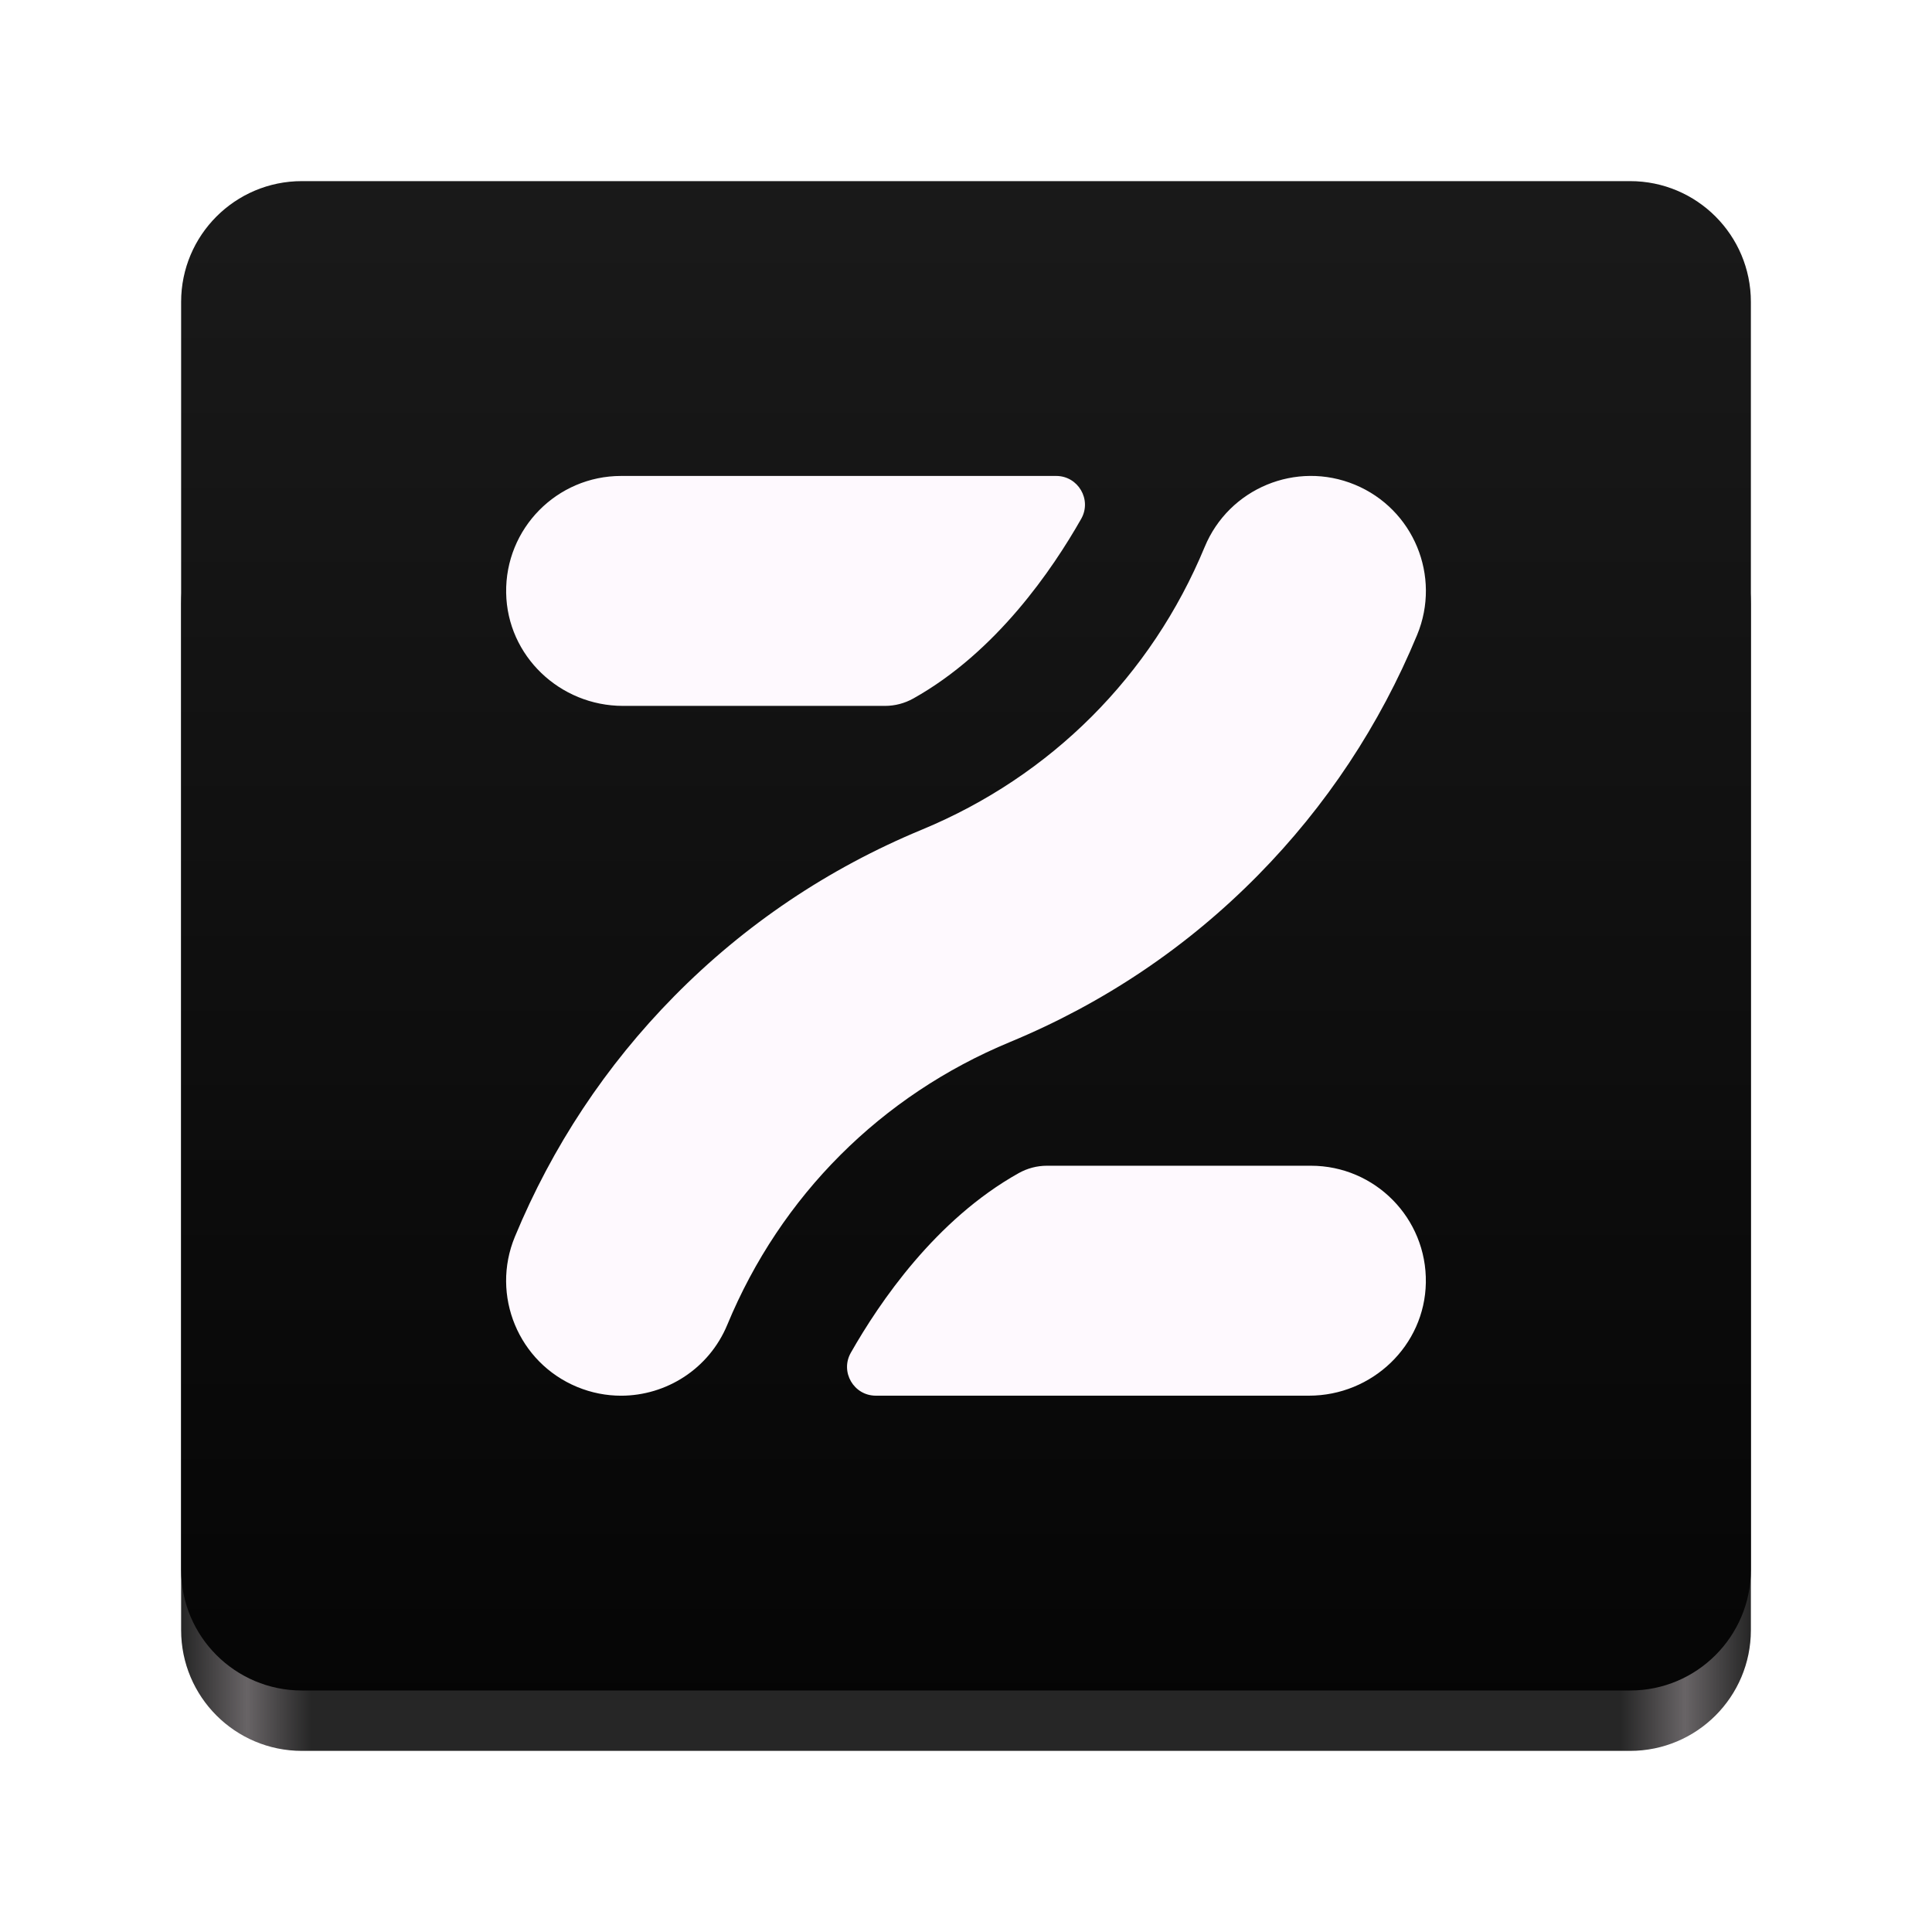
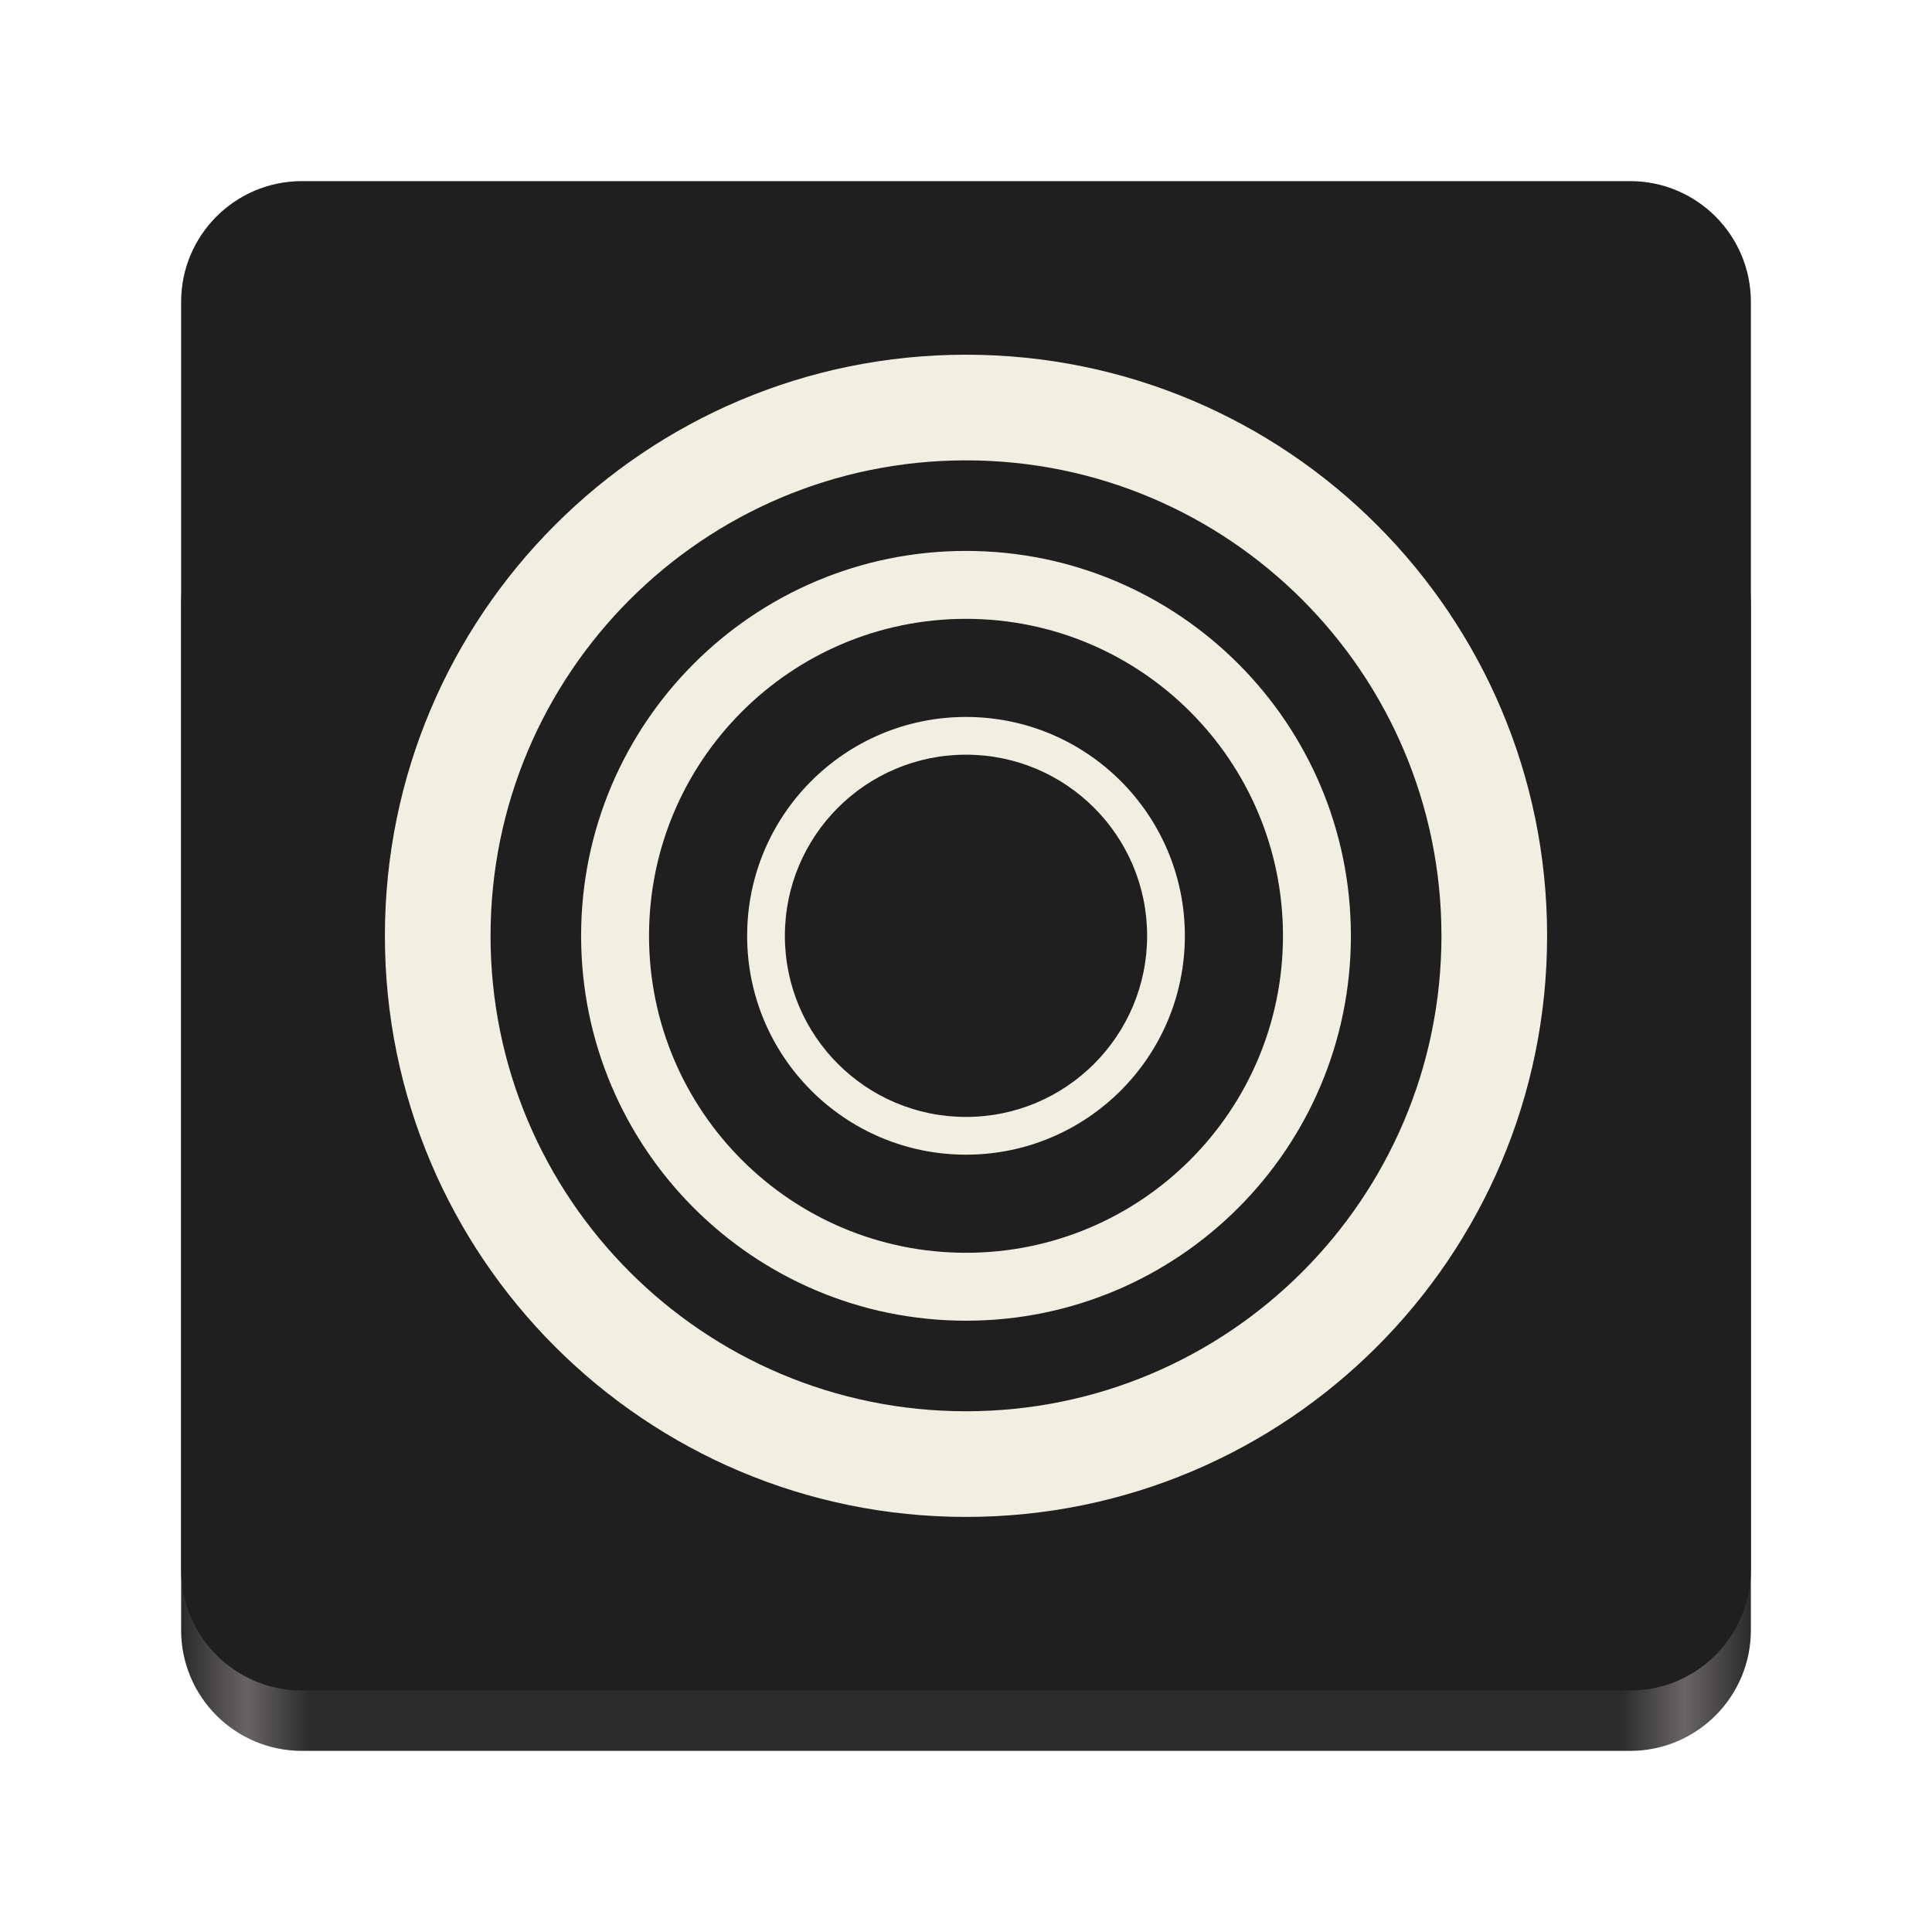
<svg xmlns="http://www.w3.org/2000/svg" xmlns:xlink="http://www.w3.org/1999/xlink" viewBox="0 0 128 128" style="display:inline;enable-background:new" version="1.0" id="svg11300" height="128" width="128" xml:space="preserve">
  <defs id="defs3">
-     <linearGradient id="linearGradient1">
-       <stop style="stop-color:#1a1a1a;stop-opacity:1;" offset="0" id="stop1" />
-       <stop style="stop-color:#050505;stop-opacity:1;" offset="1" id="stop2" />
-     </linearGradient>
    <linearGradient y2="44" x2="464" y1="44" x1="48" gradientTransform="matrix(0.25,0,0,0.25,0,53)" gradientUnits="userSpaceOnUse" id="linearGradient1747" xlink:href="#linearGradient974-3" />
-     <linearGradient xlink:href="#linearGradient1" id="linearGradient2" x1="64" y1="10" x2="64" y2="114" gradientUnits="userSpaceOnUse" />
    <linearGradient id="linearGradient974-3">
-       <stop style="stop-color:#262626;stop-opacity:1;" offset="0" id="stop962-2" />
+       <stop style="stop-color:#2b2b2b;stop-opacity:1;" offset="0" id="stop962-2" />
      <stop id="stop964-9" offset="0.042" style="stop-color:#686466;stop-opacity:1;" />
-       <stop style="stop-color:#262626;stop-opacity:1;" offset="0.083" id="stop966-5" />
-       <stop id="stop968-4" offset="0.917" style="stop-color:#262626;stop-opacity:1;" />
+       <stop style="stop-color:#2b2b2b;stop-opacity:1;" offset="0.083" id="stop966-5" />
+       <stop id="stop968-4" offset="0.917" style="stop-color:#2b2b2b;stop-opacity:1;" />
      <stop style="stop-color:#686466;stop-opacity:1;" offset="0.958" id="stop970-6" />
-       <stop style="stop-color:#262626;stop-opacity:1;" offset="1" id="stop972-6" />
+       <stop style="stop-color:#2b2b2b;stop-opacity:1;" offset="1" id="stop972-6" />
    </linearGradient>
  </defs>
  <rect ry="8" rx="8" y="32" x="12" height="84" width="104" id="rect1709" style="display:inline;fill:url(#linearGradient1747);fill-opacity:1;stroke:none;stroke-width:0.25;stroke-linecap:butt;stroke-linejoin:miter;stroke-miterlimit:4;stroke-dasharray:none;stroke-dashoffset:0;stroke-opacity:1;marker:none;marker-start:none;marker-mid:none;marker-end:none;paint-order:normal;enable-background:new" />
-   <rect style="display:inline;fill:url(#linearGradient2);fill-opacity:1;stroke:none;stroke-width:0.25;stroke-linecap:butt;stroke-linejoin:miter;stroke-miterlimit:4;stroke-dasharray:none;stroke-dashoffset:0;stroke-opacity:1;marker:none;marker-start:none;marker-mid:none;marker-end:none;paint-order:normal;enable-background:new" id="rect1711" width="104" height="100" x="12" y="12" rx="8" ry="8" />
-   <path id="path5-2" style="fill:#fef9fe;stroke-width:0px" class="i" d="m 41.147,92.469 c -0.971,0 -1.958,-0.187 -2.912,-0.582 -3.886,-1.61 -5.732,-6.065 -4.122,-9.952 2.476,-5.977 6.024,-11.335 10.548,-15.926 4.686,-4.756 10.212,-8.472 16.425,-11.046 8.54,-3.537 15.191,-10.188 18.728,-18.728 1.61,-3.886 6.066,-5.732 9.952,-4.122 3.886,1.61 5.732,6.065 4.122,9.952 -2.476,5.977 -6.024,11.335 -10.548,15.926 -4.686,4.756 -10.212,8.472 -16.425,11.046 -8.54,3.537 -15.191,10.188 -18.728,18.728 -1.215,2.933 -4.051,4.704 -7.04,4.704 z m 30.485,-58.094 c -1.902,3.346 -5.616,8.818 -11.119,11.9 -0.573,0.321 -1.218,0.492 -1.874,0.492 h -17.364 c -4.177,0 -7.671,-3.31 -7.741,-7.487 -0.071,-4.266 3.366,-7.747 7.616,-7.747 h 28.824 c 1.459,0 2.378,1.573 1.658,2.842 z m 22.834,50.605 c -0.07,4.176 -3.564,7.487 -7.741,7.487 h -28.699 c -1.459,0 -2.378,-1.573 -1.658,-2.842 1.902,-3.346 5.616,-8.818 11.119,-11.9 0.573,-0.321 1.218,-0.492 1.874,-0.492 h 17.489 c 4.25,0 7.687,3.481 7.616,7.747 z" />
+   <rect style="display:inline;fill:#1f1f1f;fill-opacity:1;stroke:none;stroke-width:0.25;stroke-linecap:butt;stroke-linejoin:miter;stroke-miterlimit:4;stroke-dasharray:none;stroke-dashoffset:0;stroke-opacity:1;marker:none;marker-start:none;marker-mid:none;marker-end:none;paint-order:normal;enable-background:new" id="rect1711" width="104" height="100" x="12" y="12" rx="8" ry="8" />
+   <path id="path4" style="fill:#f1eee2;stroke-width:4.325" d="M 64,47.5 A 14.5,14.5 0 0 0 49.5,62 14.5,14.5 0 0 0 64,76.5 14.5,14.5 0 0 0 78.5,62 14.5,14.5 0 0 0 64,47.5 Z M 64,50 A 12,12 0 0 1 76,62 12,12 0 0 1 64,74 12,12 0 0 1 52,62 12,12 0 0 1 64,50 Z M 64,36.5 A 25.5,25.5 0 0 0 38.5,62 25.5,25.5 0 0 0 64,87.5 25.5,25.5 0 0 0 89.5,62 25.5,25.5 0 0 0 64,36.5 Z M 64,41 A 21,21 0 0 1 85,62 21,21 0 0 1 64,83 21,21 0 0 1 43,62 21,21 0 0 1 64,41 Z M 64,23.5 A 38.5,38.5 0 0 0 25.5,62 38.5,38.5 0 0 0 64,100.5 38.5,38.5 0 0 0 102.5,62 38.5,38.5 0 0 0 64,23.5 Z m 0,7 A 31.5,31.5 0 0 1 95.5,62 31.5,31.5 0 0 1 64,93.5 31.5,31.5 0 0 1 32.5,62 31.5,31.5 0 0 1 64,30.5 Z" />
</svg>
